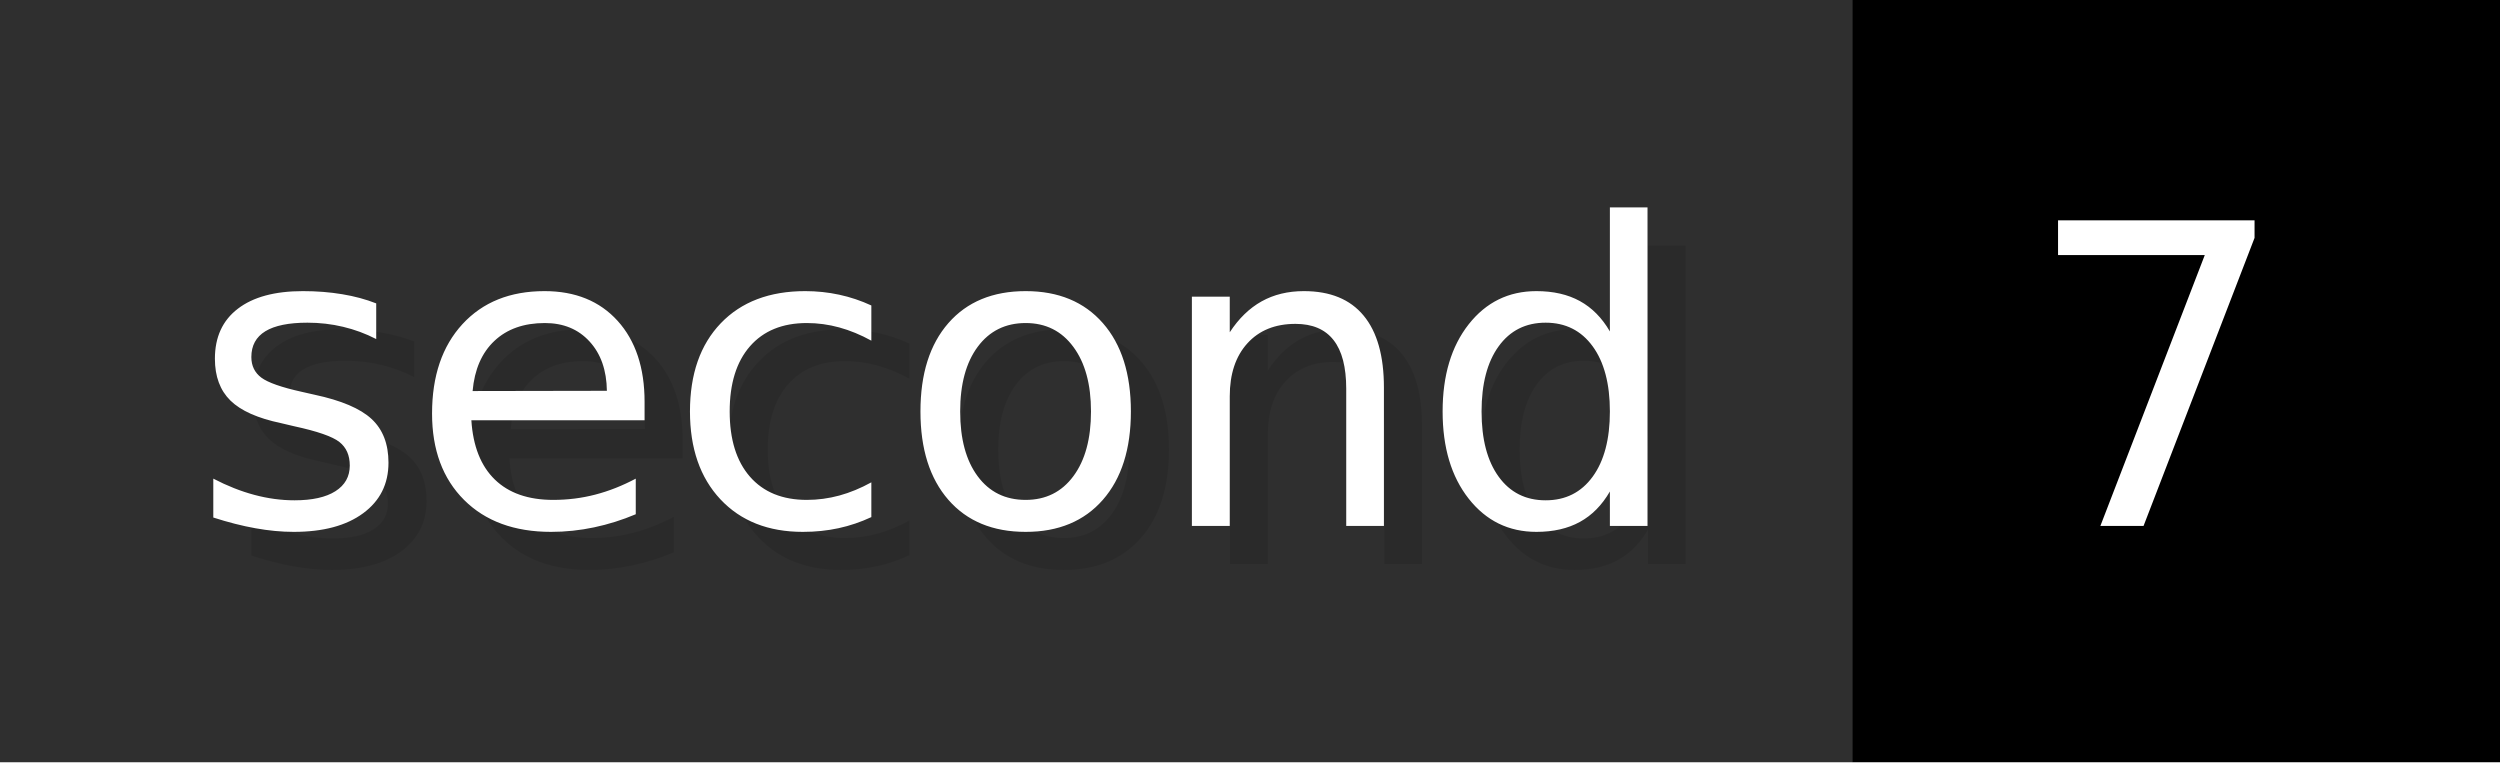
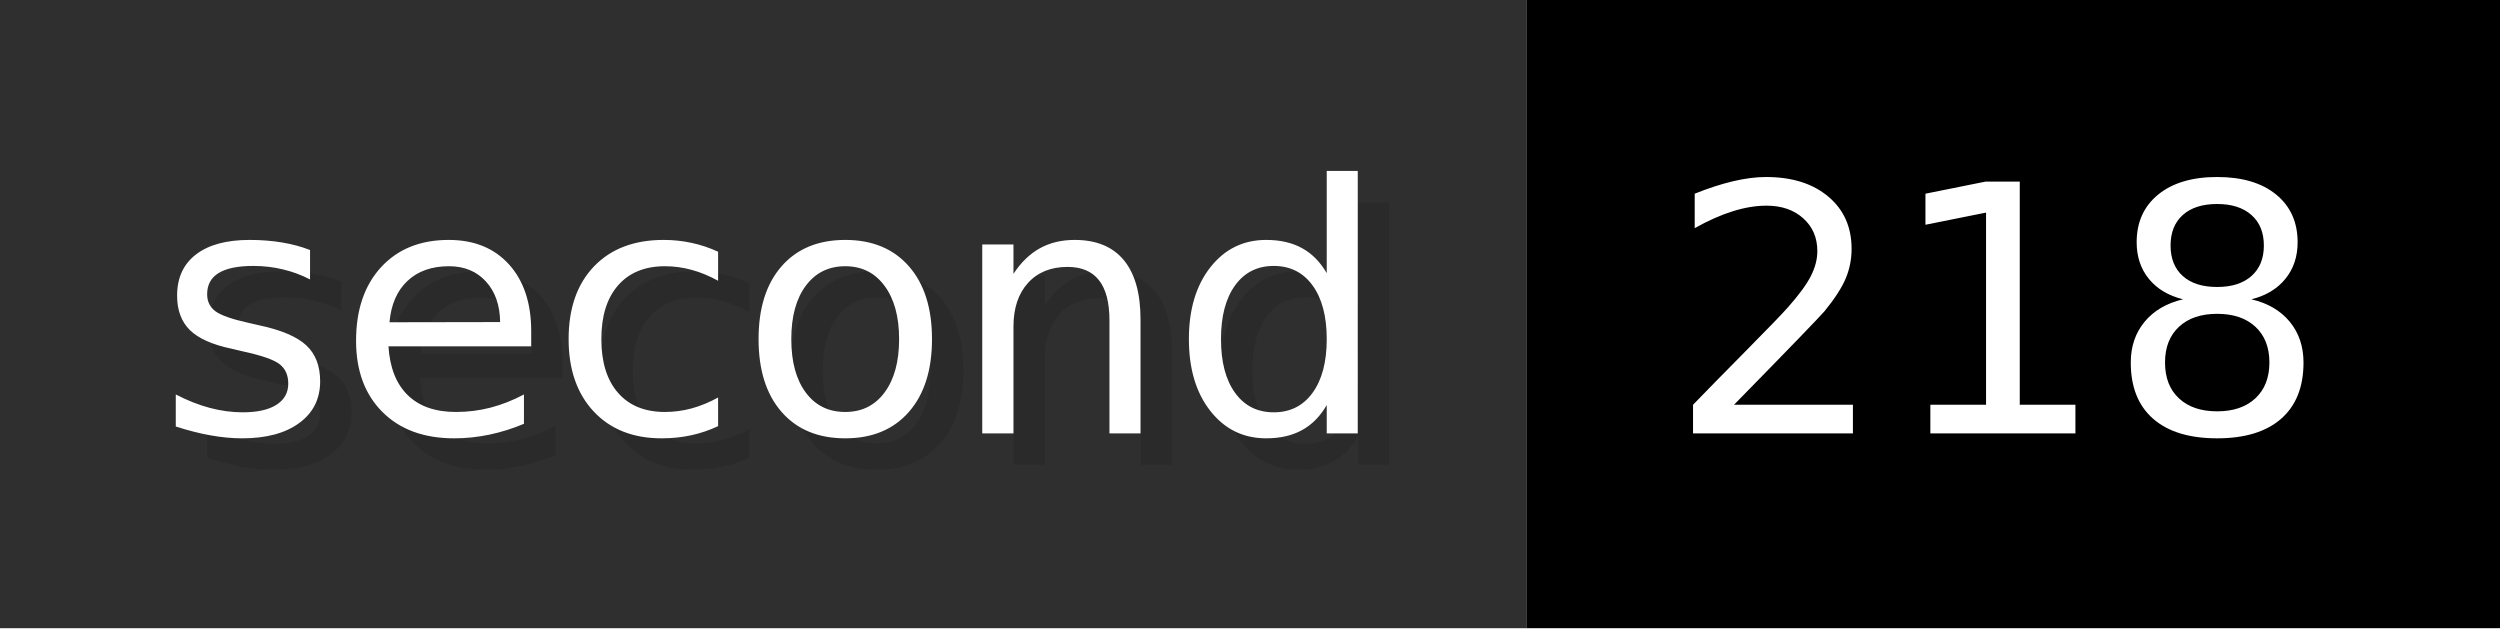
- <svg xmlns="http://www.w3.org/2000/svg" width="65.6" height="20" viewBox="0 0 656 200" role="img" aria-label="second: 7">
+ <svg xmlns="http://www.w3.org/2000/svg" width="79.6" height="20" viewBox="0 0 796 200" role="img" aria-label="second: 218">
  <g>
    <rect fill="#2F2F2F" width="486" height="200" />
-     <rect fill="#" x="486" width="170" height="200" />
+     <rect fill="#" x="486" width="310" height="200" />
  </g>
  <g aria-hidden="true" fill="#fff" text-anchor="start" font-family="Verdana,DejaVu Sans,sans-serif" font-size="110">
    <text x="60" y="148" textLength="386" fill="#000" opacity="0.1">second</text>
    <text x="50" y="138" textLength="386">second</text>
-     <text x="541" y="148" textLength="70" fill="#000" opacity="0.1">7</text>
-     <text x="531" y="138" textLength="70">7</text>
+     <text x="541" y="148" textLength="210" fill="#000" opacity="0.1">218</text>
+     <text x="531" y="138" textLength="210">218</text>
  </g>
</svg>
